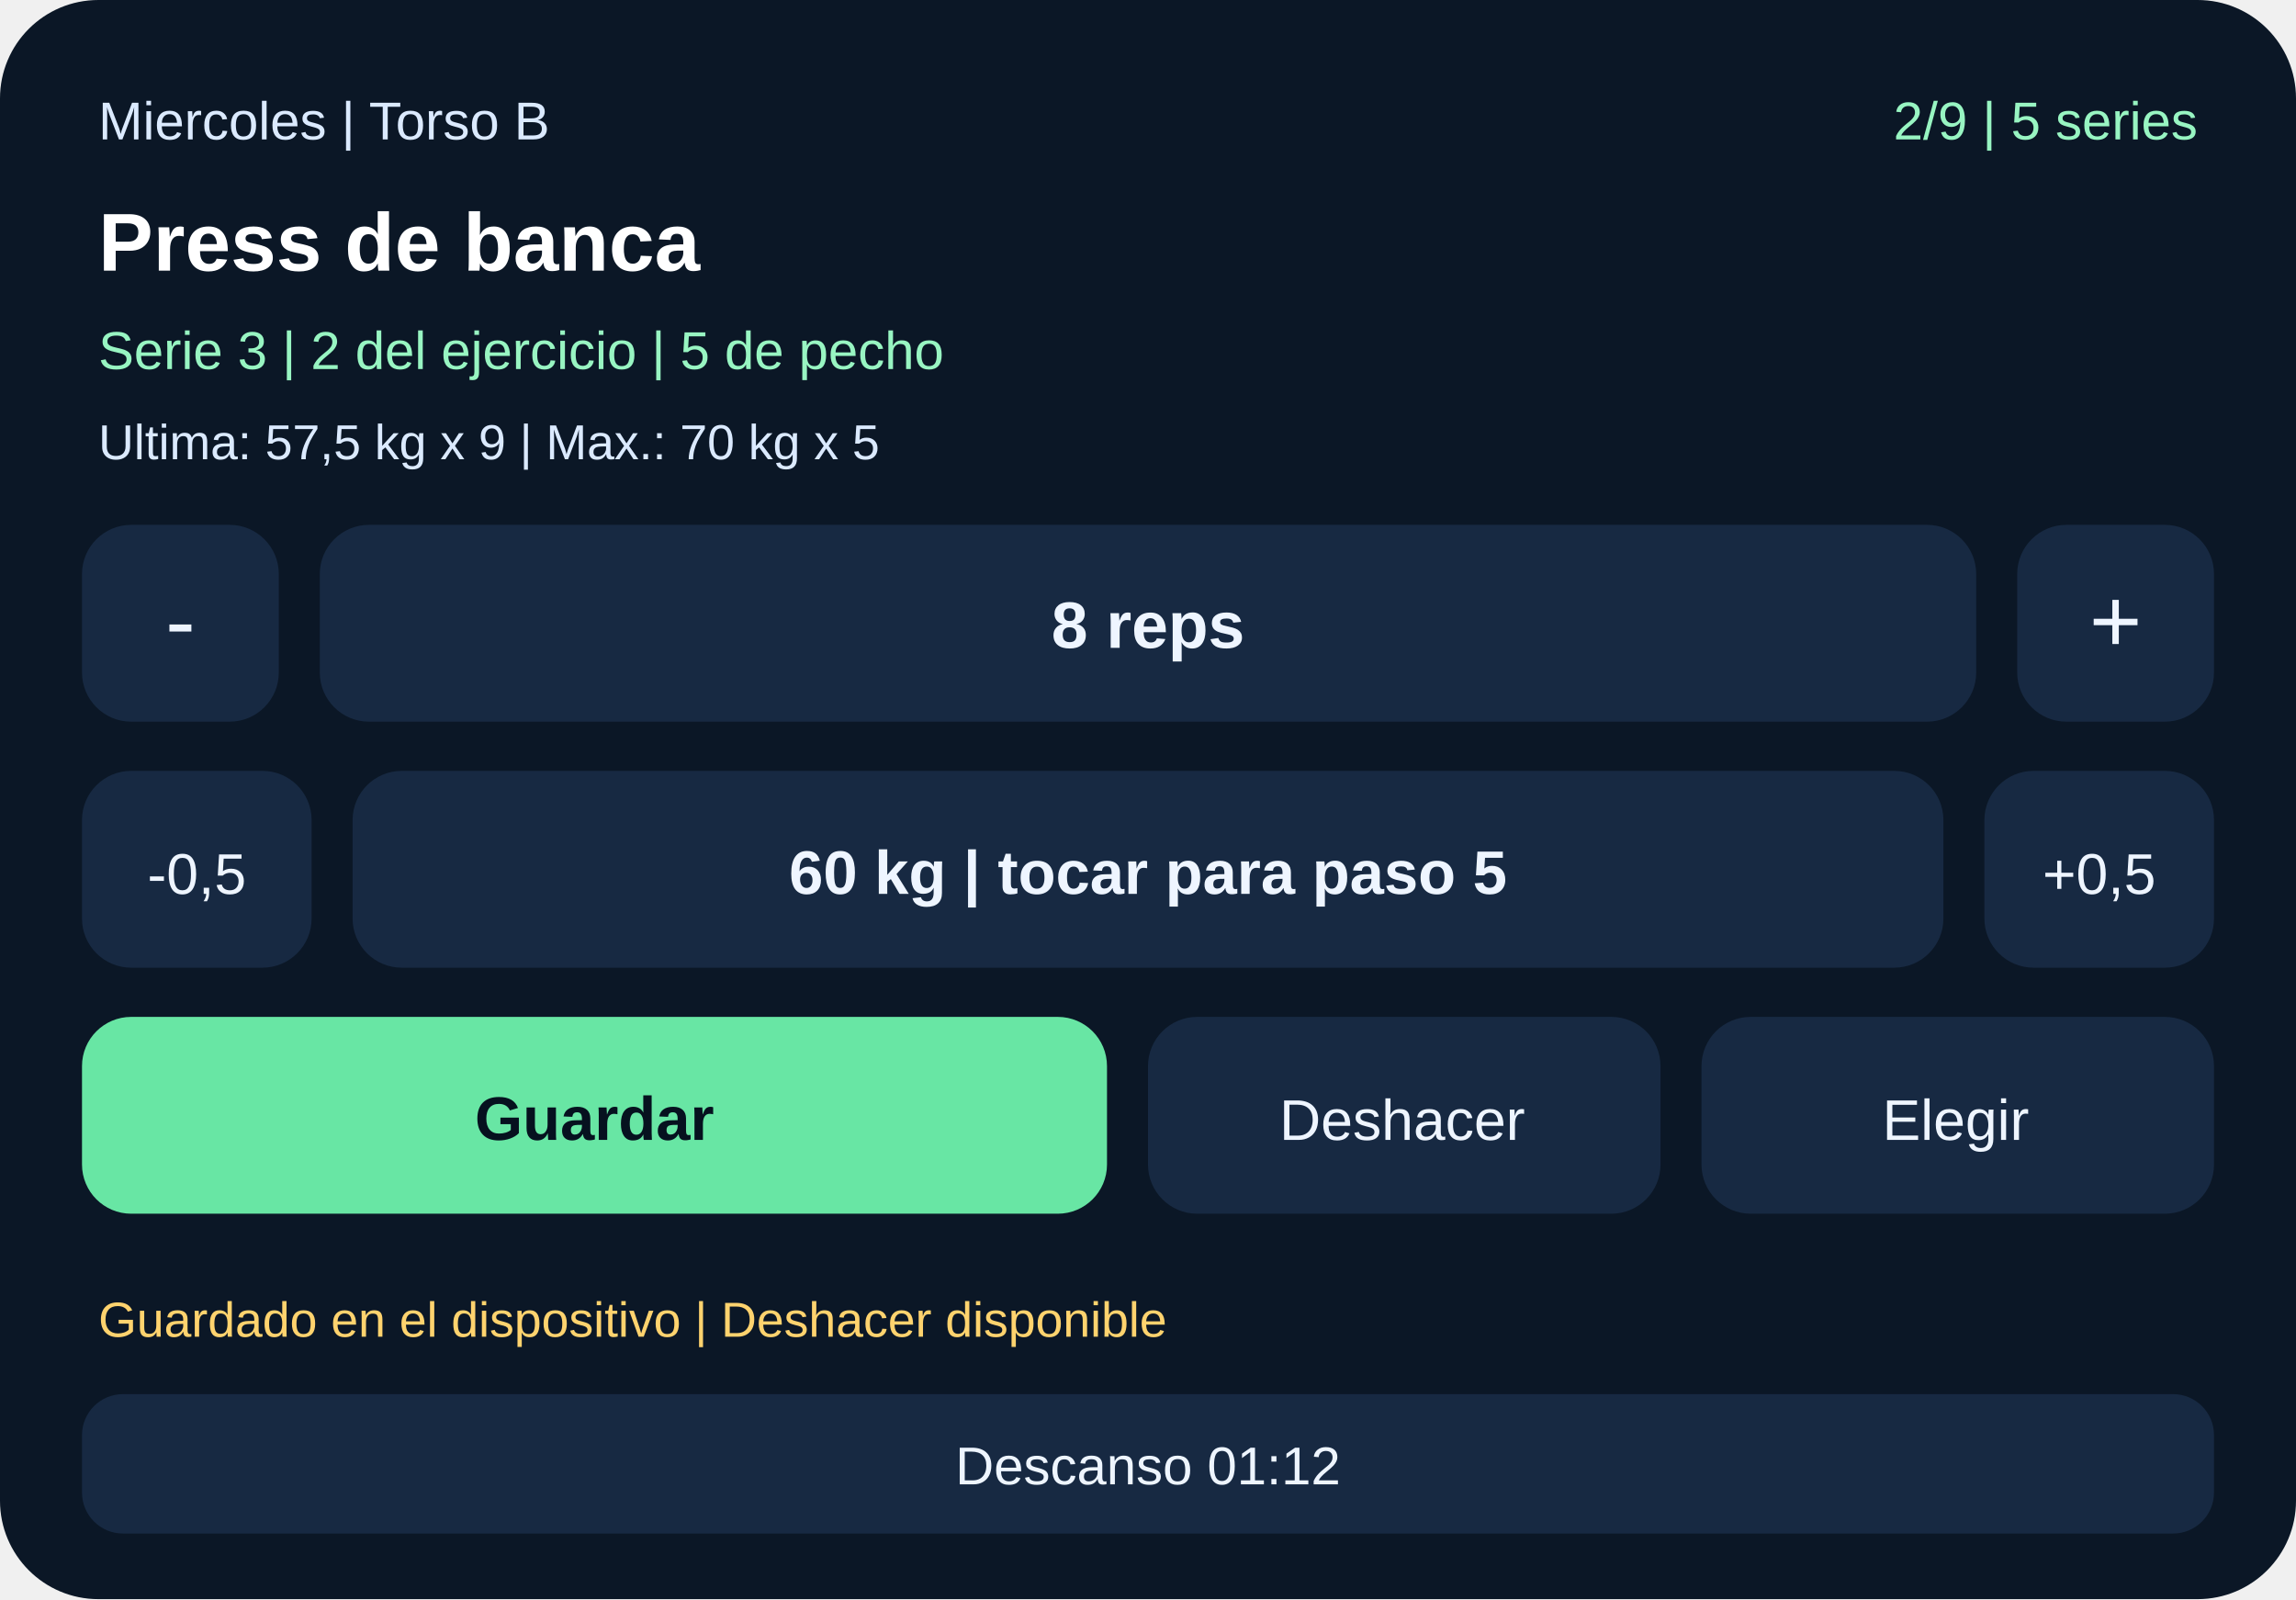
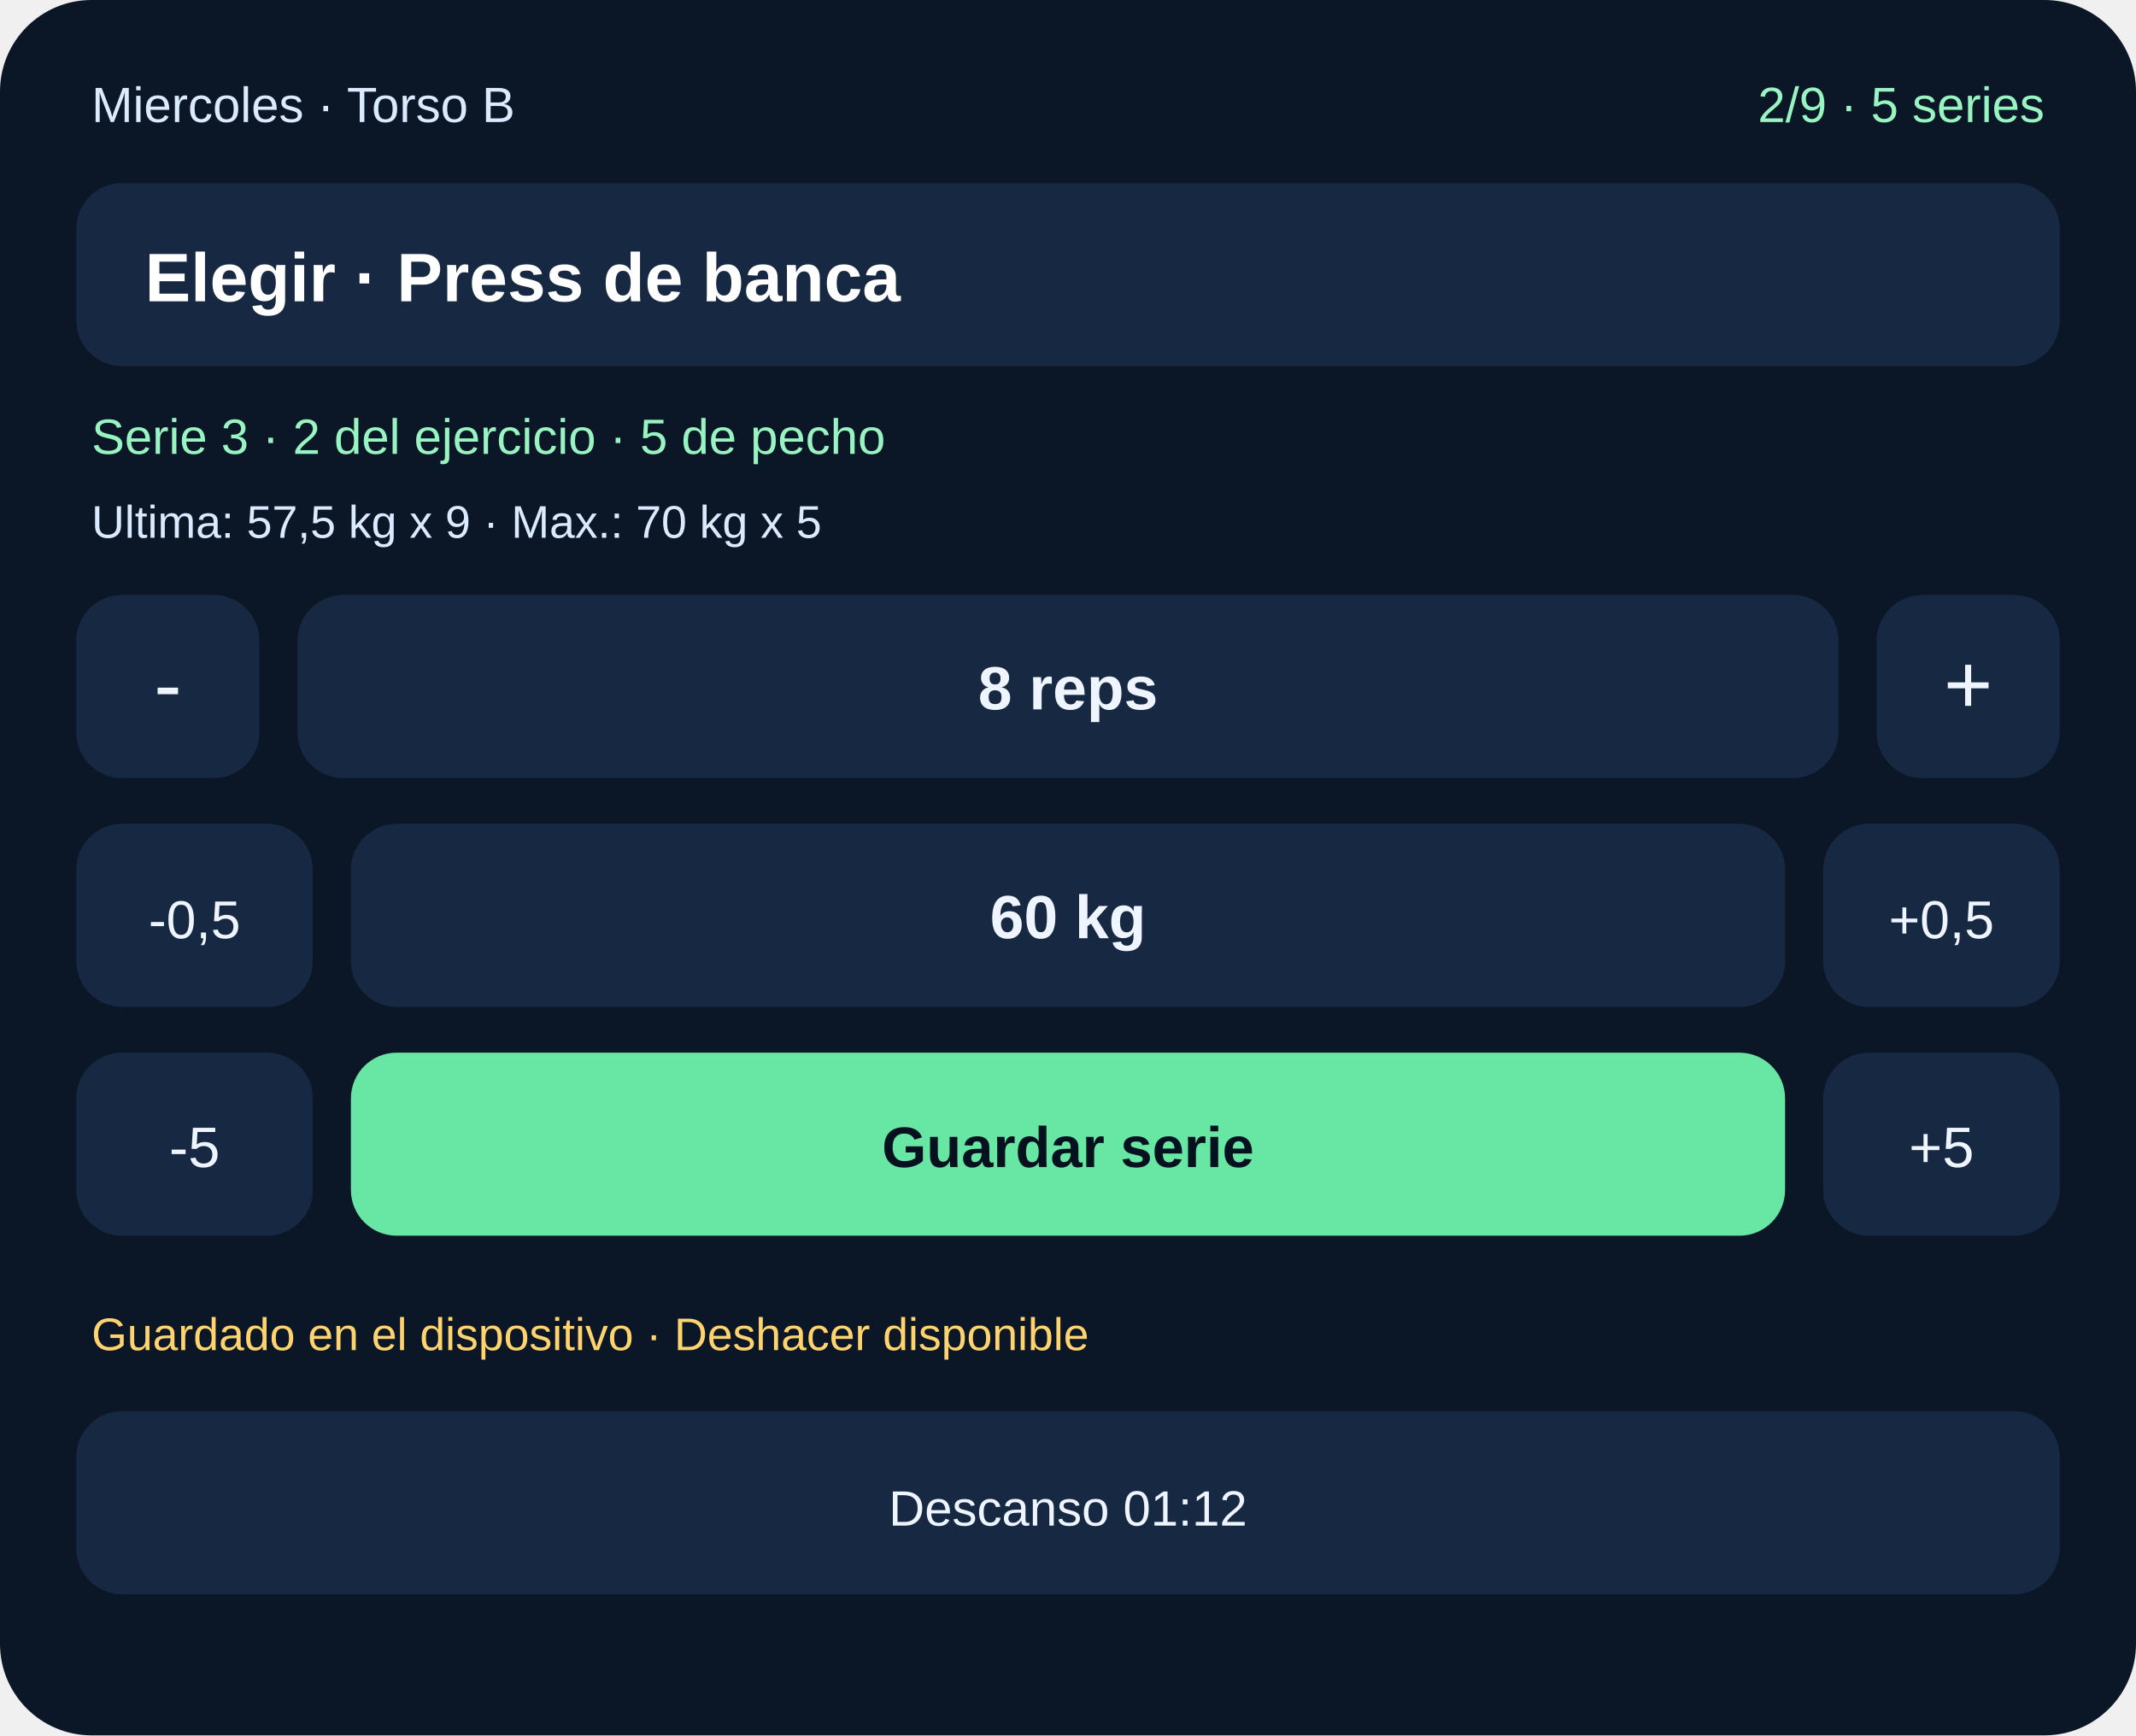
- <svg xmlns="http://www.w3.org/2000/svg" width="560" height="390" viewBox="0 0 560 390" role="img" aria-labelledby="title desc">
-   <rect width="560" height="390" rx="24" fill="#0b1726" />
-   <text x="24" y="34" fill="#dbeaff" font-family="Arial,sans-serif" font-size="13">Miercoles | Torso B</text>
-   <text x="536" y="34" text-anchor="end" fill="#98f5c2" font-family="Arial,sans-serif" font-size="13">2/9 | 5 series</text>
-   <text x="24" y="66" fill="#ffffff" font-family="Arial,sans-serif" font-size="20" font-weight="700">Press de banca</text>
-   <text x="24" y="90" fill="#98f5c2" font-family="Arial,sans-serif" font-size="13">Serie 3 | 2 del ejercicio | 5 de pecho</text>
-   <text x="24" y="112" fill="#dbeaff" font-family="Arial,sans-serif" font-size="12">Ultima: 57,5 kg x 9 | Max.: 70 kg x 5</text>
+ <svg xmlns="http://www.w3.org/2000/svg" width="560" height="455" viewBox="0 0 560 455" role="img" aria-labelledby="title desc">
+   <rect width="560" height="455" rx="24" fill="#0b1726" />
+   <text x="24" y="32" fill="#dbeaff" font-family="Arial,sans-serif" font-size="13">Miercoles · Torso B</text>
+   <text x="536" y="32" text-anchor="end" fill="#98f5c2" font-family="Arial,sans-serif" font-size="13">2/9 · 5 series</text>
+   <rect x="20" y="48" width="520" height="48" rx="12" fill="#172942" />
+   <text x="38" y="79" fill="#ffffff" font-family="Arial,sans-serif" font-size="18" font-weight="700">Elegir · Press de banca</text>
+   <text x="24" y="119" fill="#98f5c2" font-family="Arial,sans-serif" font-size="13">Serie 3 · 2 del ejercicio · 5 de pecho</text>
+   <text x="24" y="141" fill="#dbeaff" font-family="Arial,sans-serif" font-size="12">Ultima: 57,5 kg x 9 · Max.: 70 kg x 5</text>
  <g font-family="Arial,sans-serif" text-anchor="middle">
-     <rect x="20" y="128" width="48" height="48" rx="12" fill="#172942" />
-     <text x="44" y="159" fill="#eef5ff" font-size="22">-</text>
-     <rect x="78" y="128" width="404" height="48" rx="12" fill="#172942" />
-     <text x="280" y="158" fill="#eef5ff" font-size="16" font-weight="700">8 reps</text>
-     <rect x="492" y="128" width="48" height="48" rx="12" fill="#172942" />
-     <text x="516" y="159" fill="#eef5ff" font-size="22">+</text>
-     <rect x="20" y="188" width="56" height="48" rx="12" fill="#172942" />
-     <text x="48" y="218" fill="#eef5ff" font-size="14">-0,5</text>
-     <rect x="86" y="188" width="388" height="48" rx="12" fill="#172942" />
-     <text x="280" y="218" fill="#eef5ff" font-size="15" font-weight="700">60 kg | tocar para paso 5</text>
-     <rect x="484" y="188" width="56" height="48" rx="12" fill="#172942" />
-     <text x="512" y="218" fill="#eef5ff" font-size="14">+0,5</text>
-     <rect x="20" y="248" width="250" height="48" rx="12" fill="#68e6a4" />
-     <text x="145" y="278" fill="#06111f" font-size="15" font-weight="700">Guardar</text>
-     <rect x="280" y="248" width="125" height="48" rx="12" fill="#172942" />
-     <text x="342" y="278" fill="#eef5ff" font-size="14">Deshacer</text>
-     <rect x="415" y="248" width="125" height="48" rx="12" fill="#172942" />
-     <text x="477" y="278" fill="#eef5ff" font-size="14">Elegir</text>
+     <rect x="20" y="156" width="48" height="48" rx="12" fill="#172942" />
+     <text x="44" y="187" fill="#eef5ff" font-size="22">-</text>
+     <rect x="78" y="156" width="404" height="48" rx="12" fill="#172942" />
+     <text x="280" y="186" fill="#eef5ff" font-size="16" font-weight="700">8 reps</text>
+     <rect x="492" y="156" width="48" height="48" rx="12" fill="#172942" />
+     <text x="516" y="187" fill="#eef5ff" font-size="22">+</text>
+     <rect x="20" y="216" width="62" height="48" rx="12" fill="#172942" />
+     <text x="51" y="246" fill="#eef5ff" font-size="14">-0,5</text>
+     <rect x="92" y="216" width="376" height="48" rx="12" fill="#172942" />
+     <text x="280" y="246" fill="#eef5ff" font-size="16" font-weight="700">60 kg</text>
+     <rect x="478" y="216" width="62" height="48" rx="12" fill="#172942" />
+     <text x="509" y="246" fill="#eef5ff" font-size="14">+0,5</text>
+     <rect x="20" y="276" width="62" height="48" rx="12" fill="#172942" />
+     <text x="51" y="306" fill="#eef5ff" font-size="15">-5</text>
+     <rect x="92" y="276" width="376" height="48" rx="12" fill="#68e6a4" />
+     <text x="280" y="306" fill="#06111f" font-size="15" font-weight="700">Guardar serie</text>
+     <rect x="478" y="276" width="62" height="48" rx="12" fill="#172942" />
+     <text x="509" y="306" fill="#eef5ff" font-size="15">+5</text>
  </g>
-   <text x="24" y="326" fill="#ffd36e" font-family="Arial,sans-serif" font-size="12">Guardado en el dispositivo | Deshacer disponible</text>
-   <rect x="20" y="340" width="520" height="34" rx="10" fill="#172942" />
-   <text x="280" y="362" text-anchor="middle" fill="#eef5ff" font-family="Arial,sans-serif" font-size="13">Descanso 01:12</text>
+   <text x="24" y="354" fill="#ffd36e" font-family="Arial,sans-serif" font-size="12">Guardado en el dispositivo · Deshacer disponible</text>
+   <rect x="20" y="370" width="520" height="48" rx="12" fill="#172942" />
+   <text x="280" y="400" text-anchor="middle" fill="#eef5ff" font-family="Arial,sans-serif" font-size="13">Descanso 01:12</text>
</svg>
